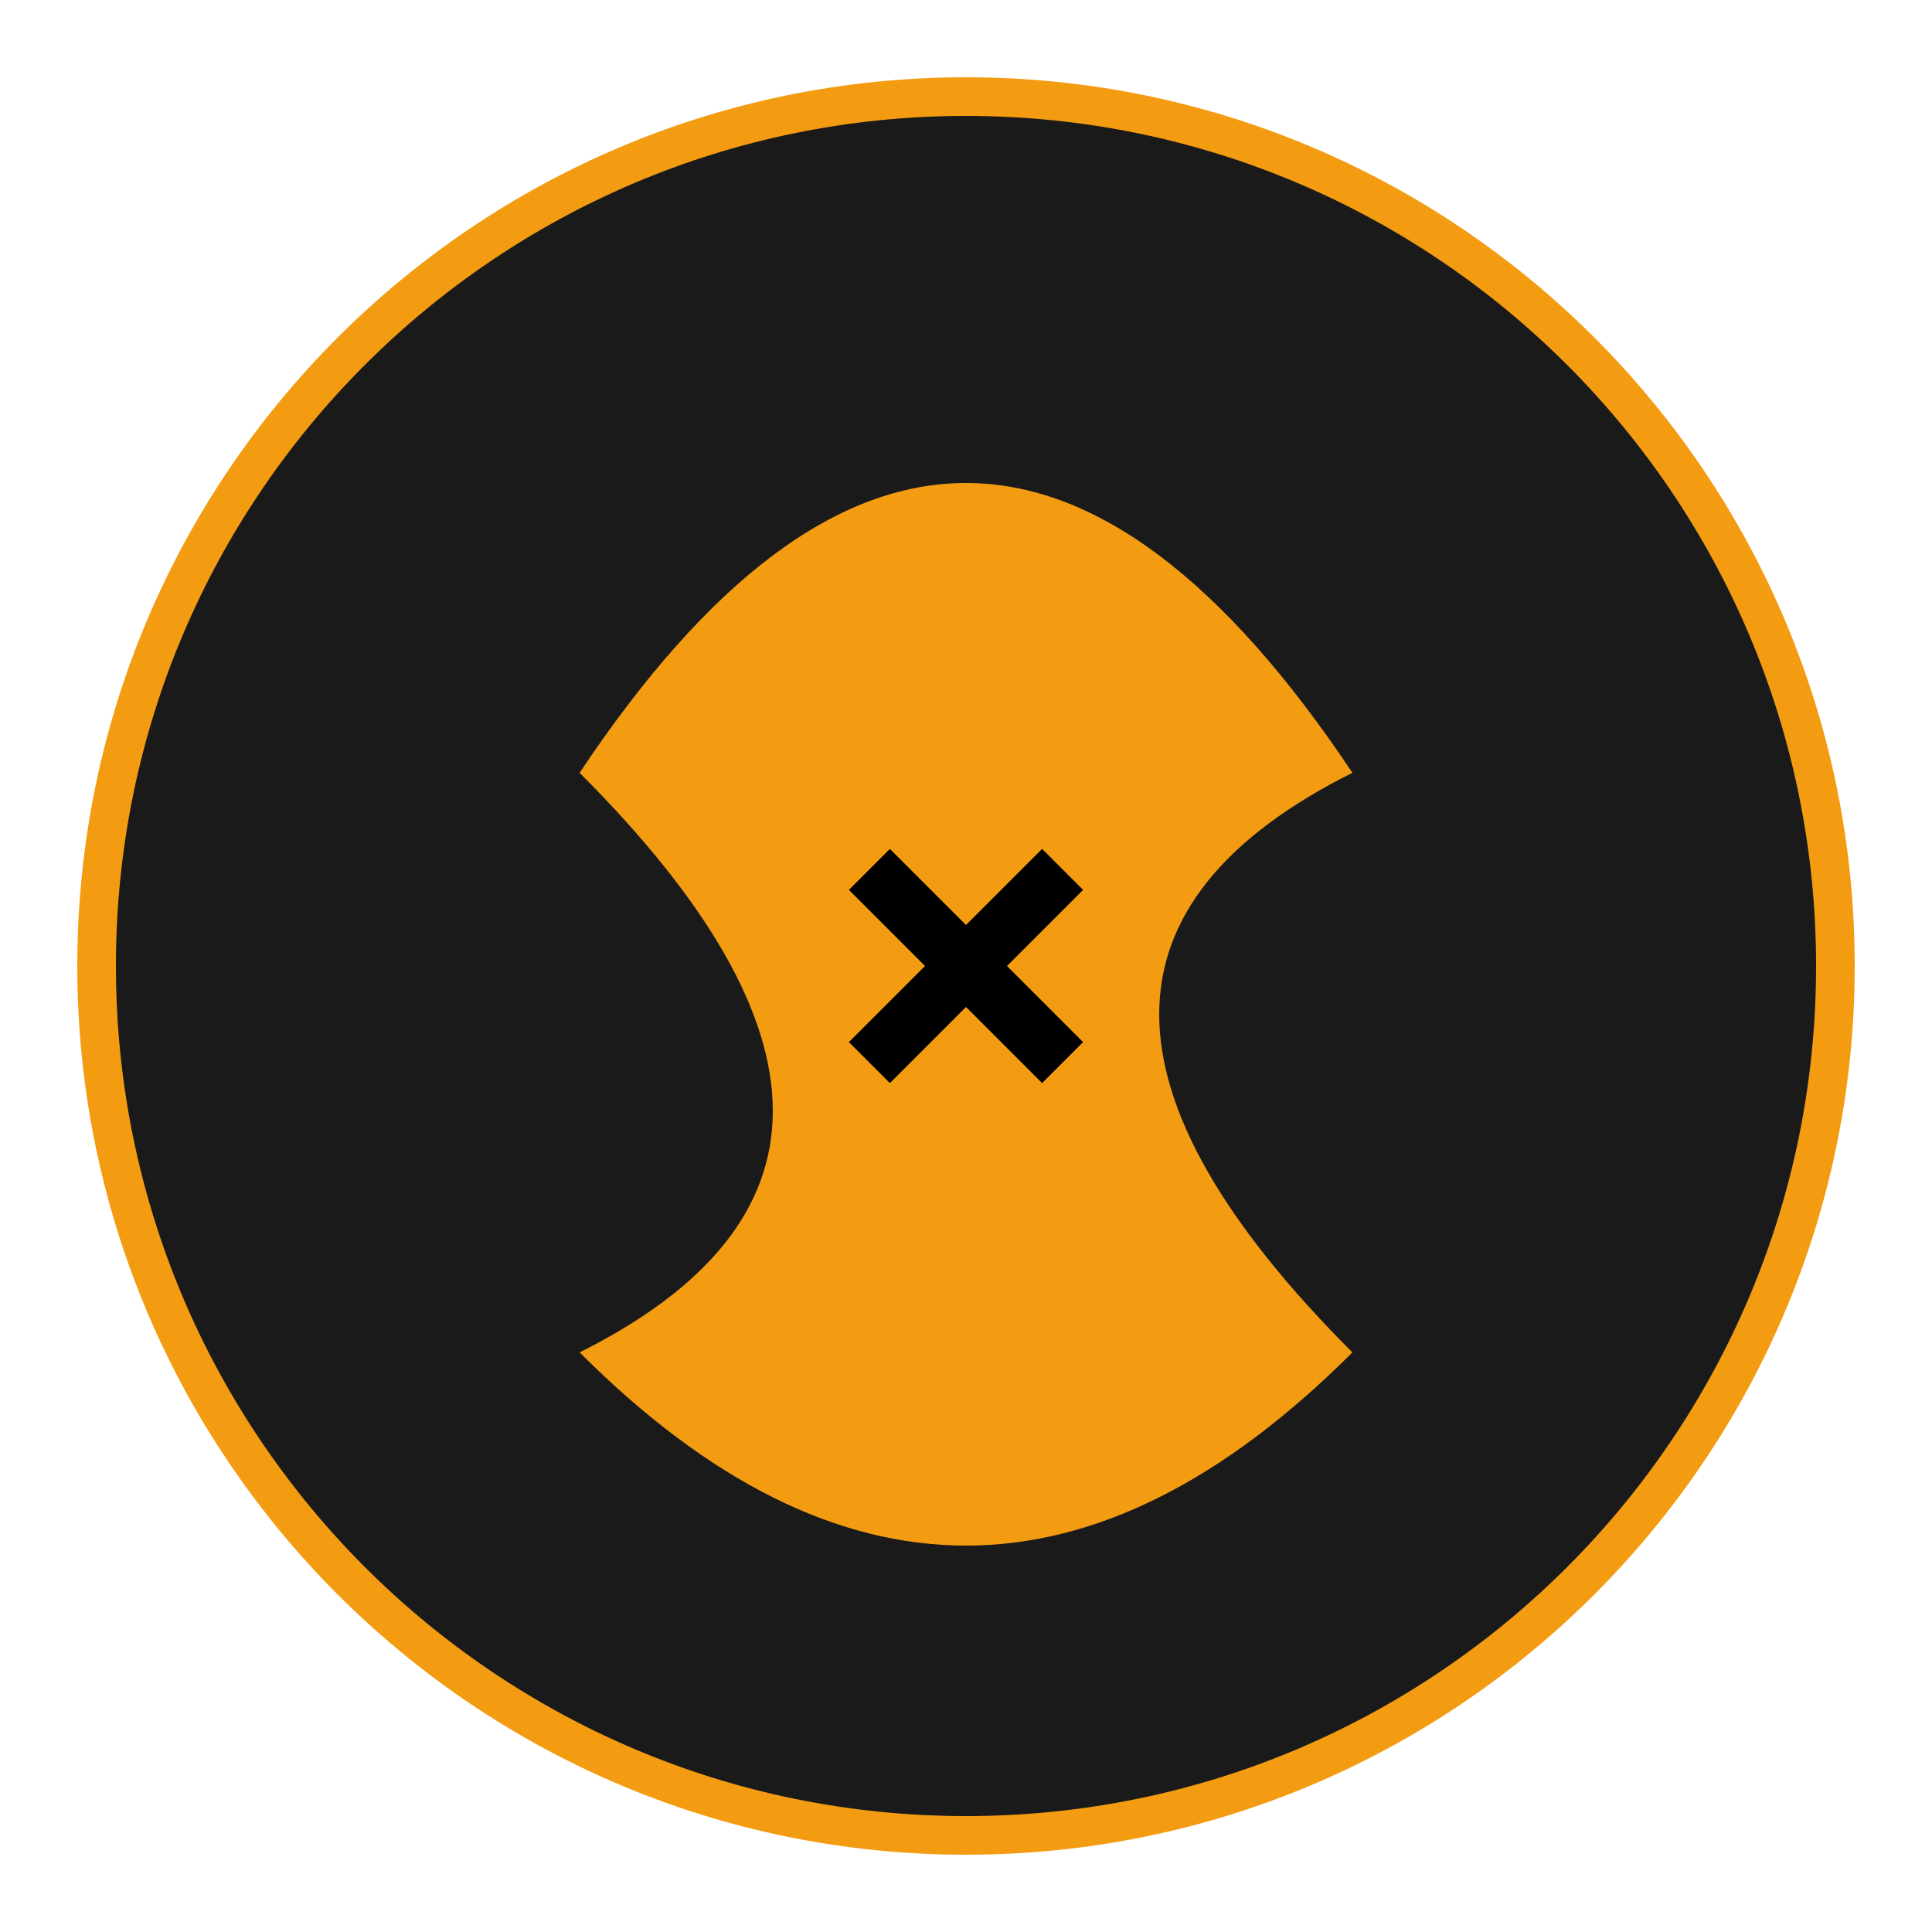
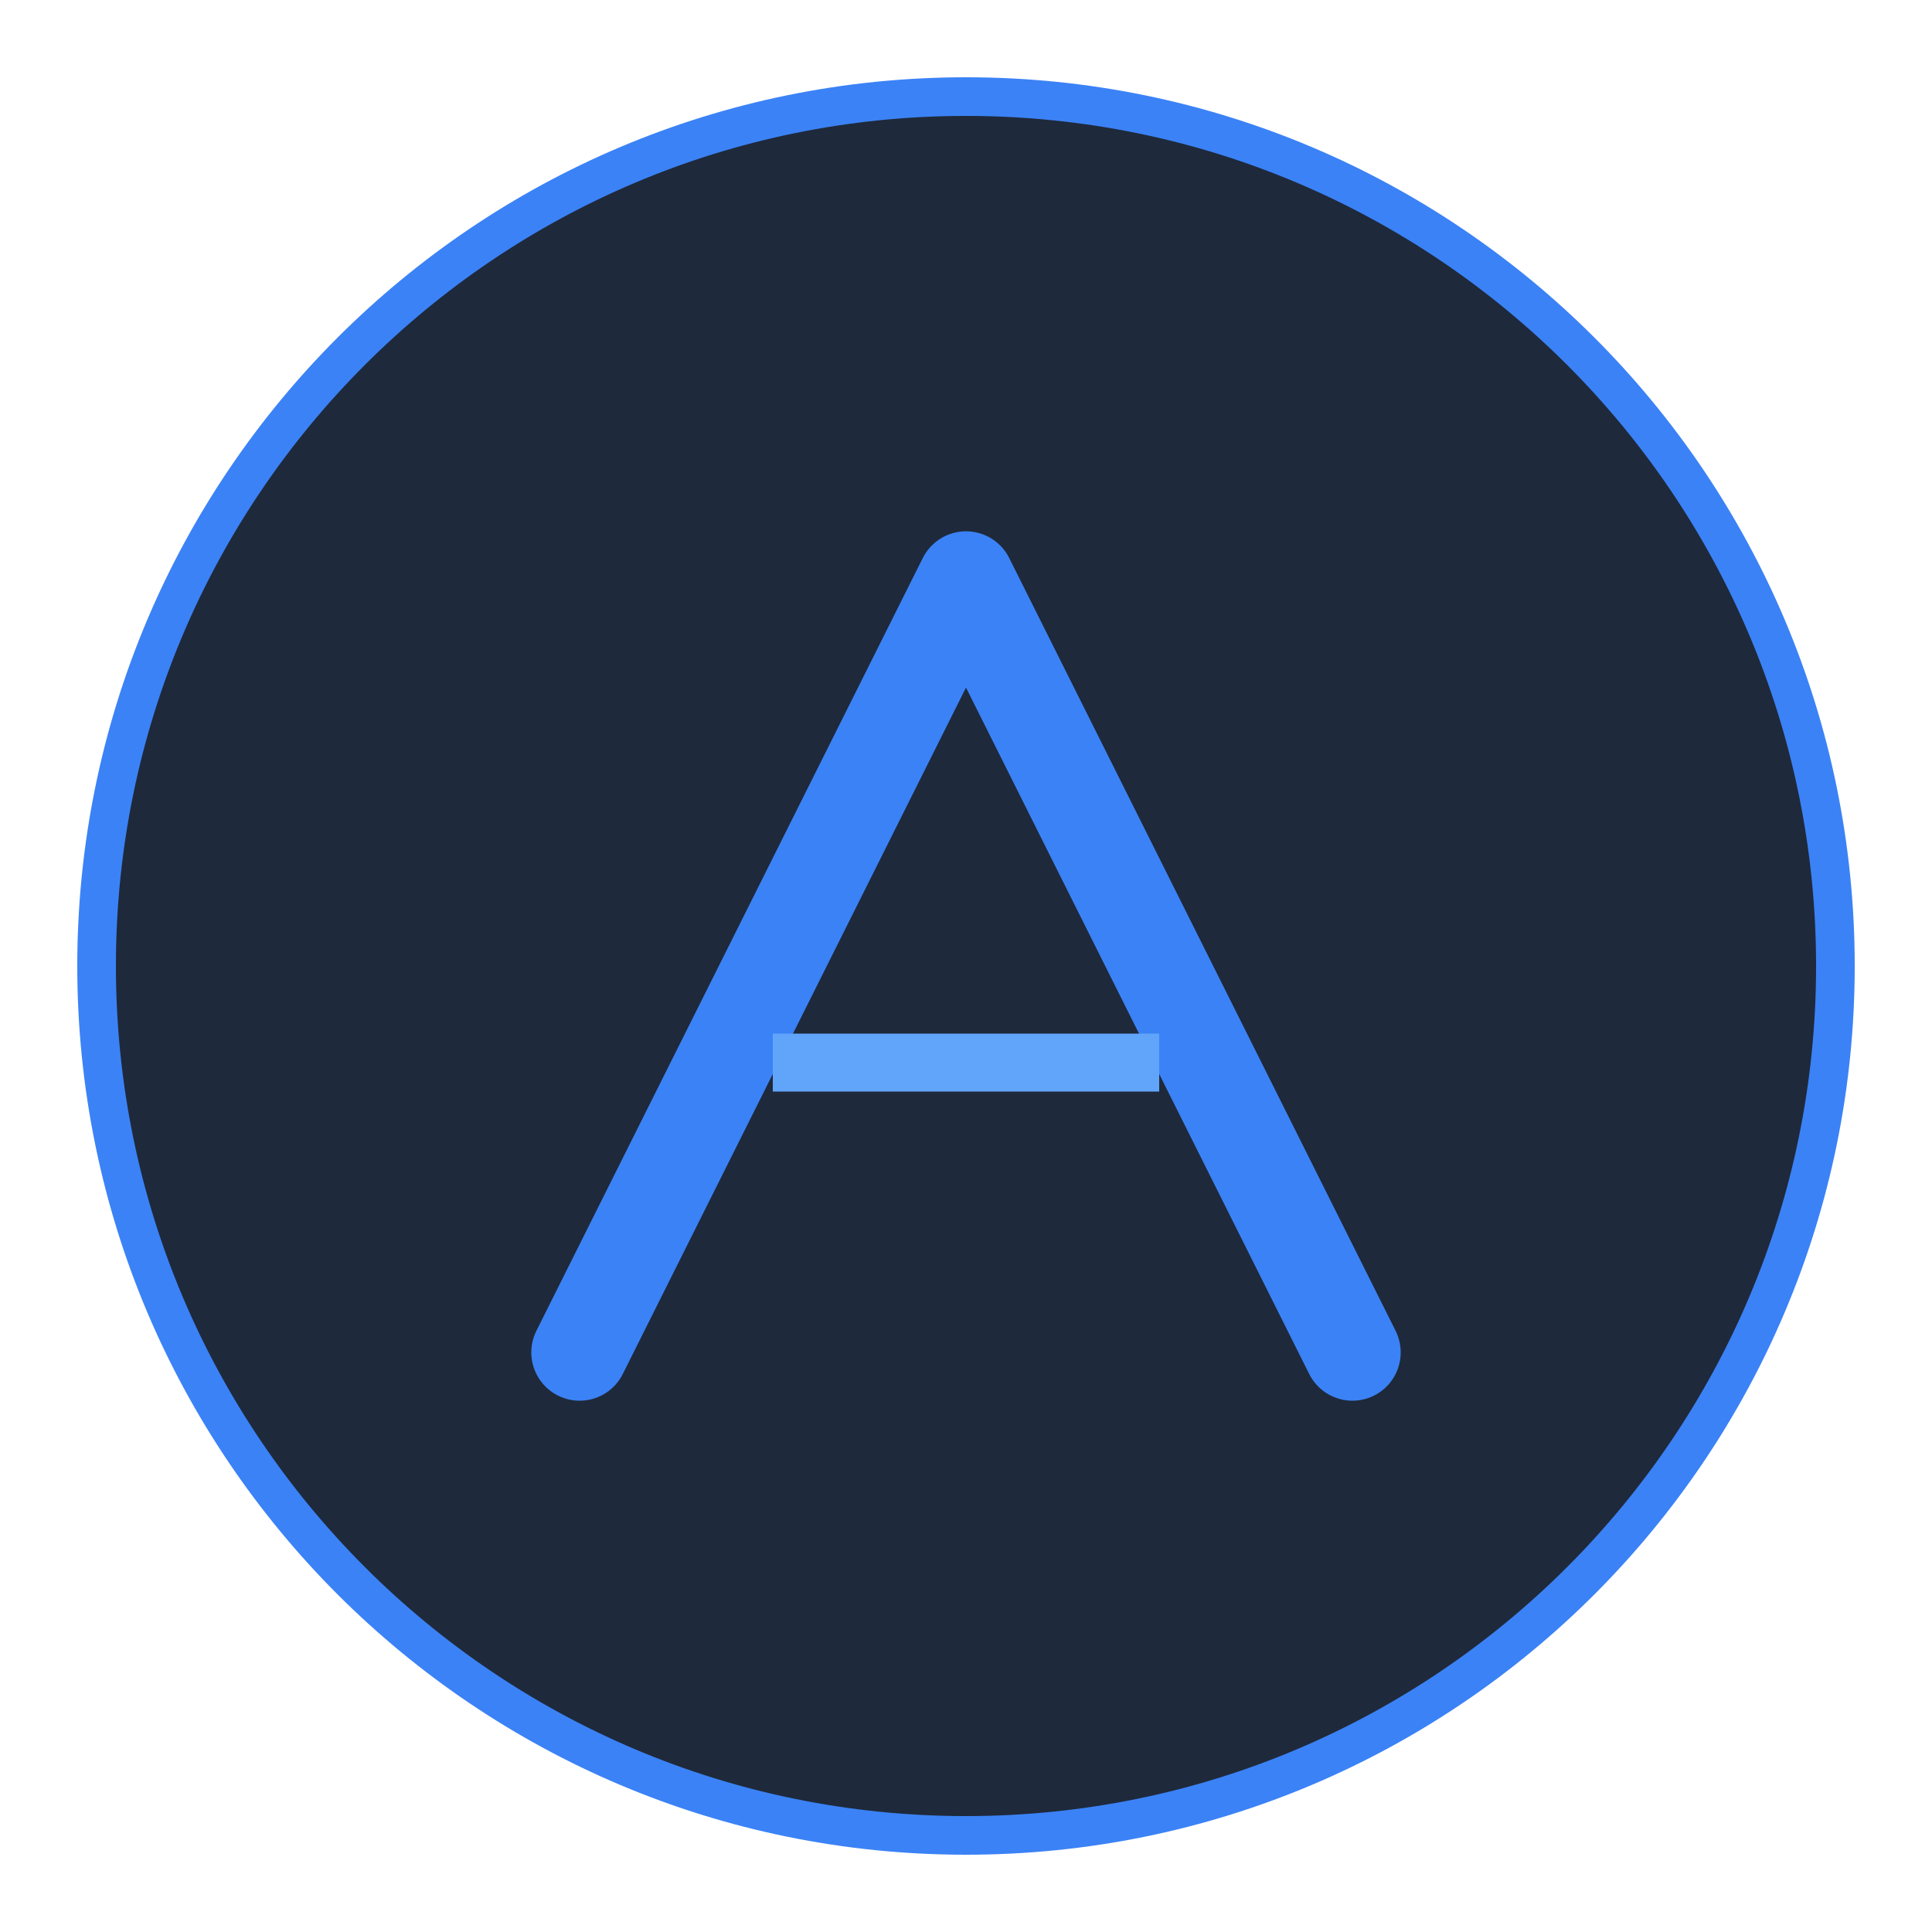
- <svg xmlns="http://www.w3.org/2000/svg" viewBox="0 0 100 100">
-   <circle cx="50" cy="50" r="45" fill="#1a1a1a" stroke="#f39c12" stroke-width="2" />
-   <path d="M30 40 Q50 10 70 40 Q50 50 70 70 Q50 90 30 70 Q50 60 30 40" fill="#f39c12" />
-   <path d="M45 45 L55 55 M55 45 L45 55" stroke="#000" stroke-width="3" />
+ <svg xmlns="http://www.w3.org/2000/svg" width="100" height="100" viewBox="0 0 100 100">
+   <circle cx="50" cy="50" r="45" fill="#1e293b" stroke="#3b82f6" stroke-width="2" />
+   <path d="M30 70 L50 30 L70 70" fill="none" stroke="#3b82f6" stroke-width="5" stroke-linecap="round" stroke-linejoin="round" />
+   <path d="M40 55 L60 55" fill="none" stroke="#60a5fa" stroke-width="3" />
</svg>
